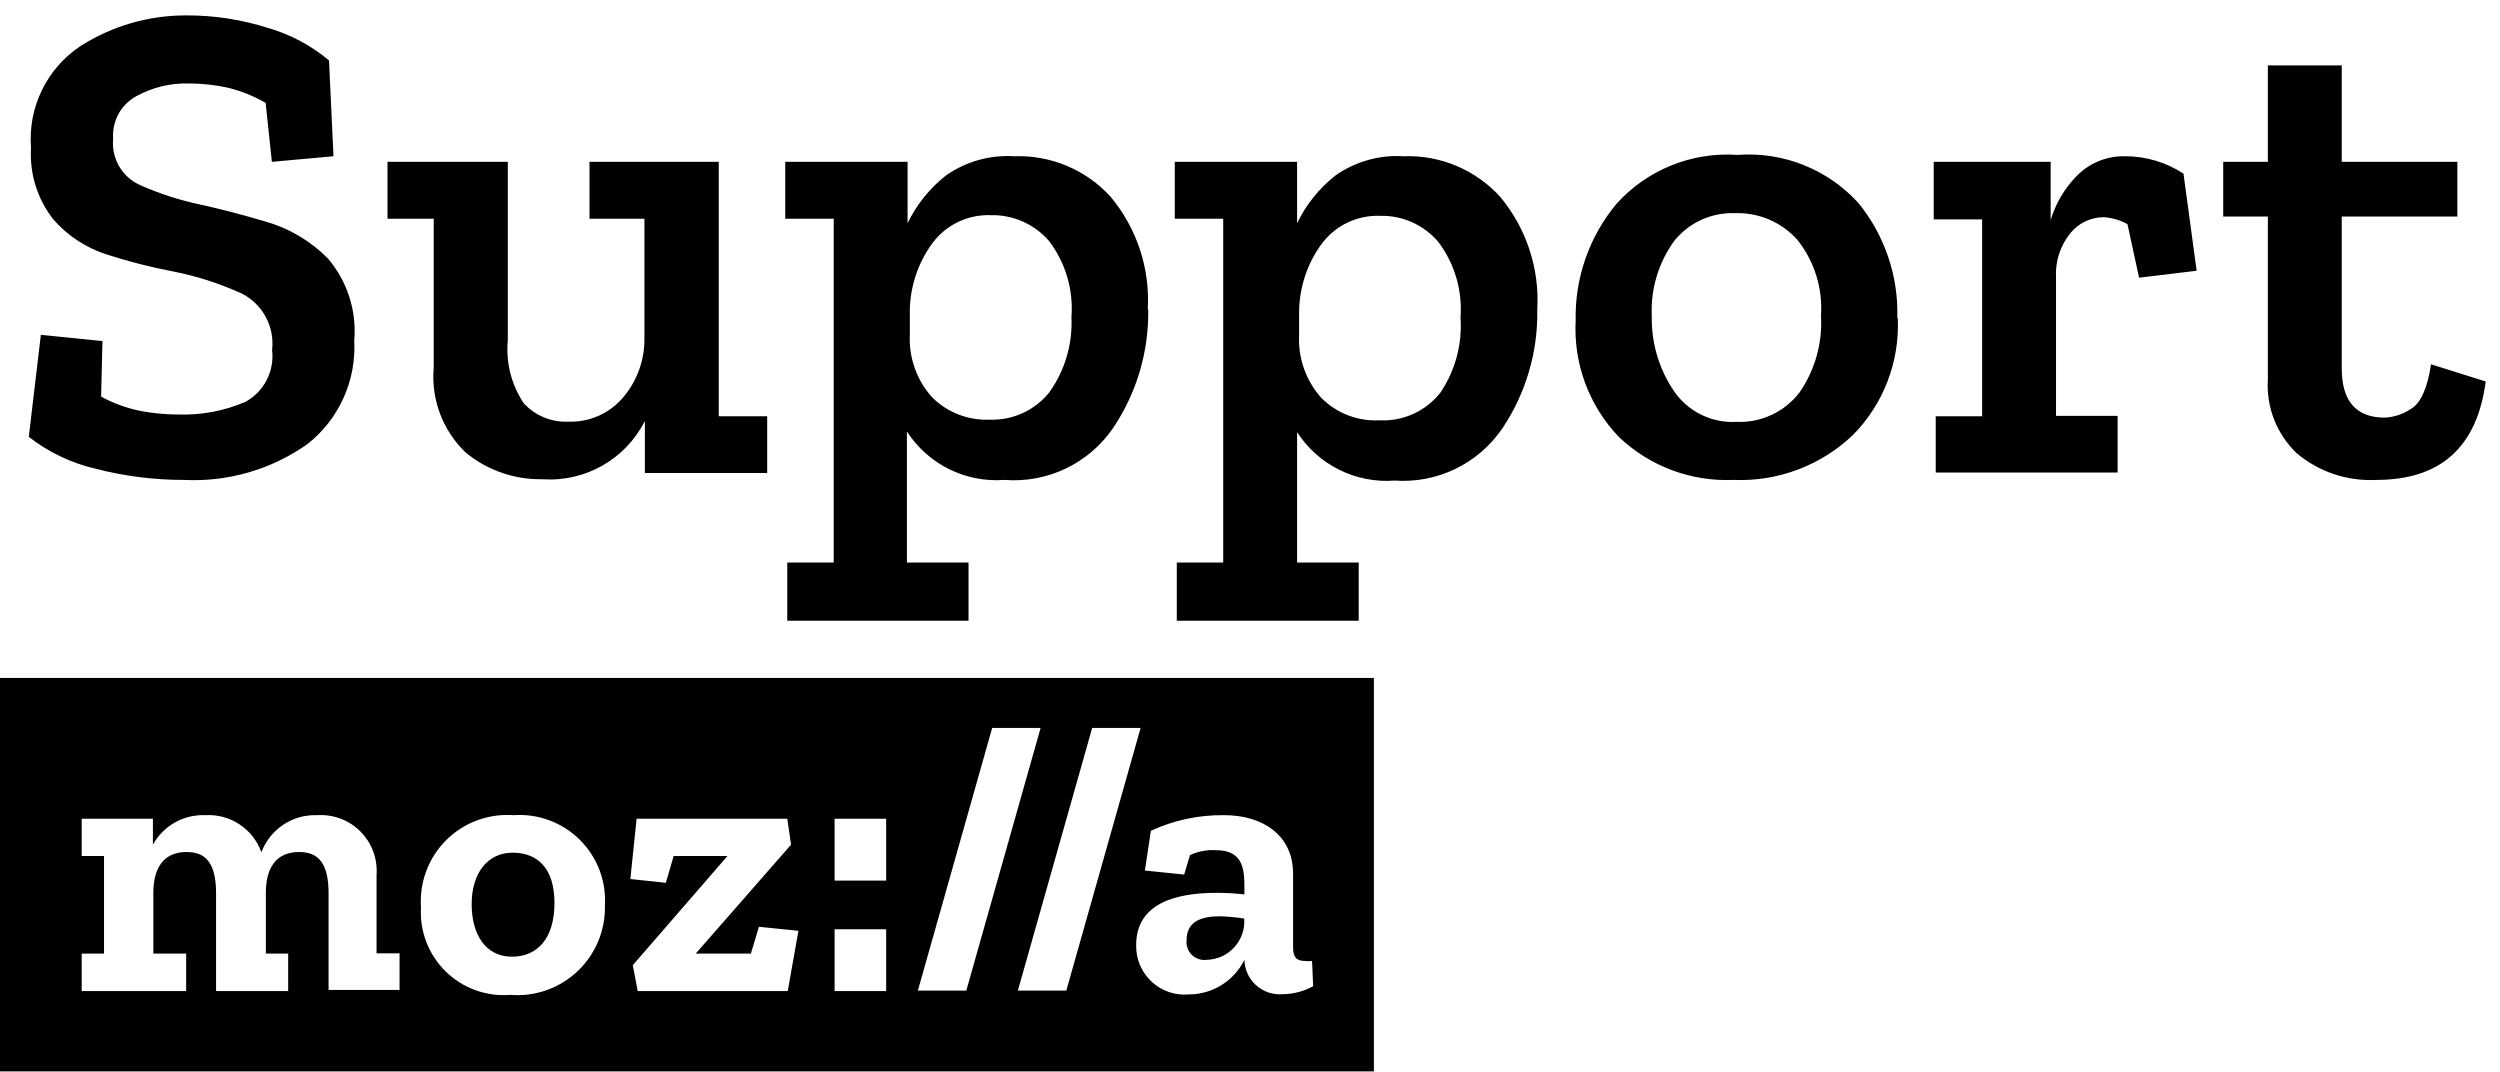
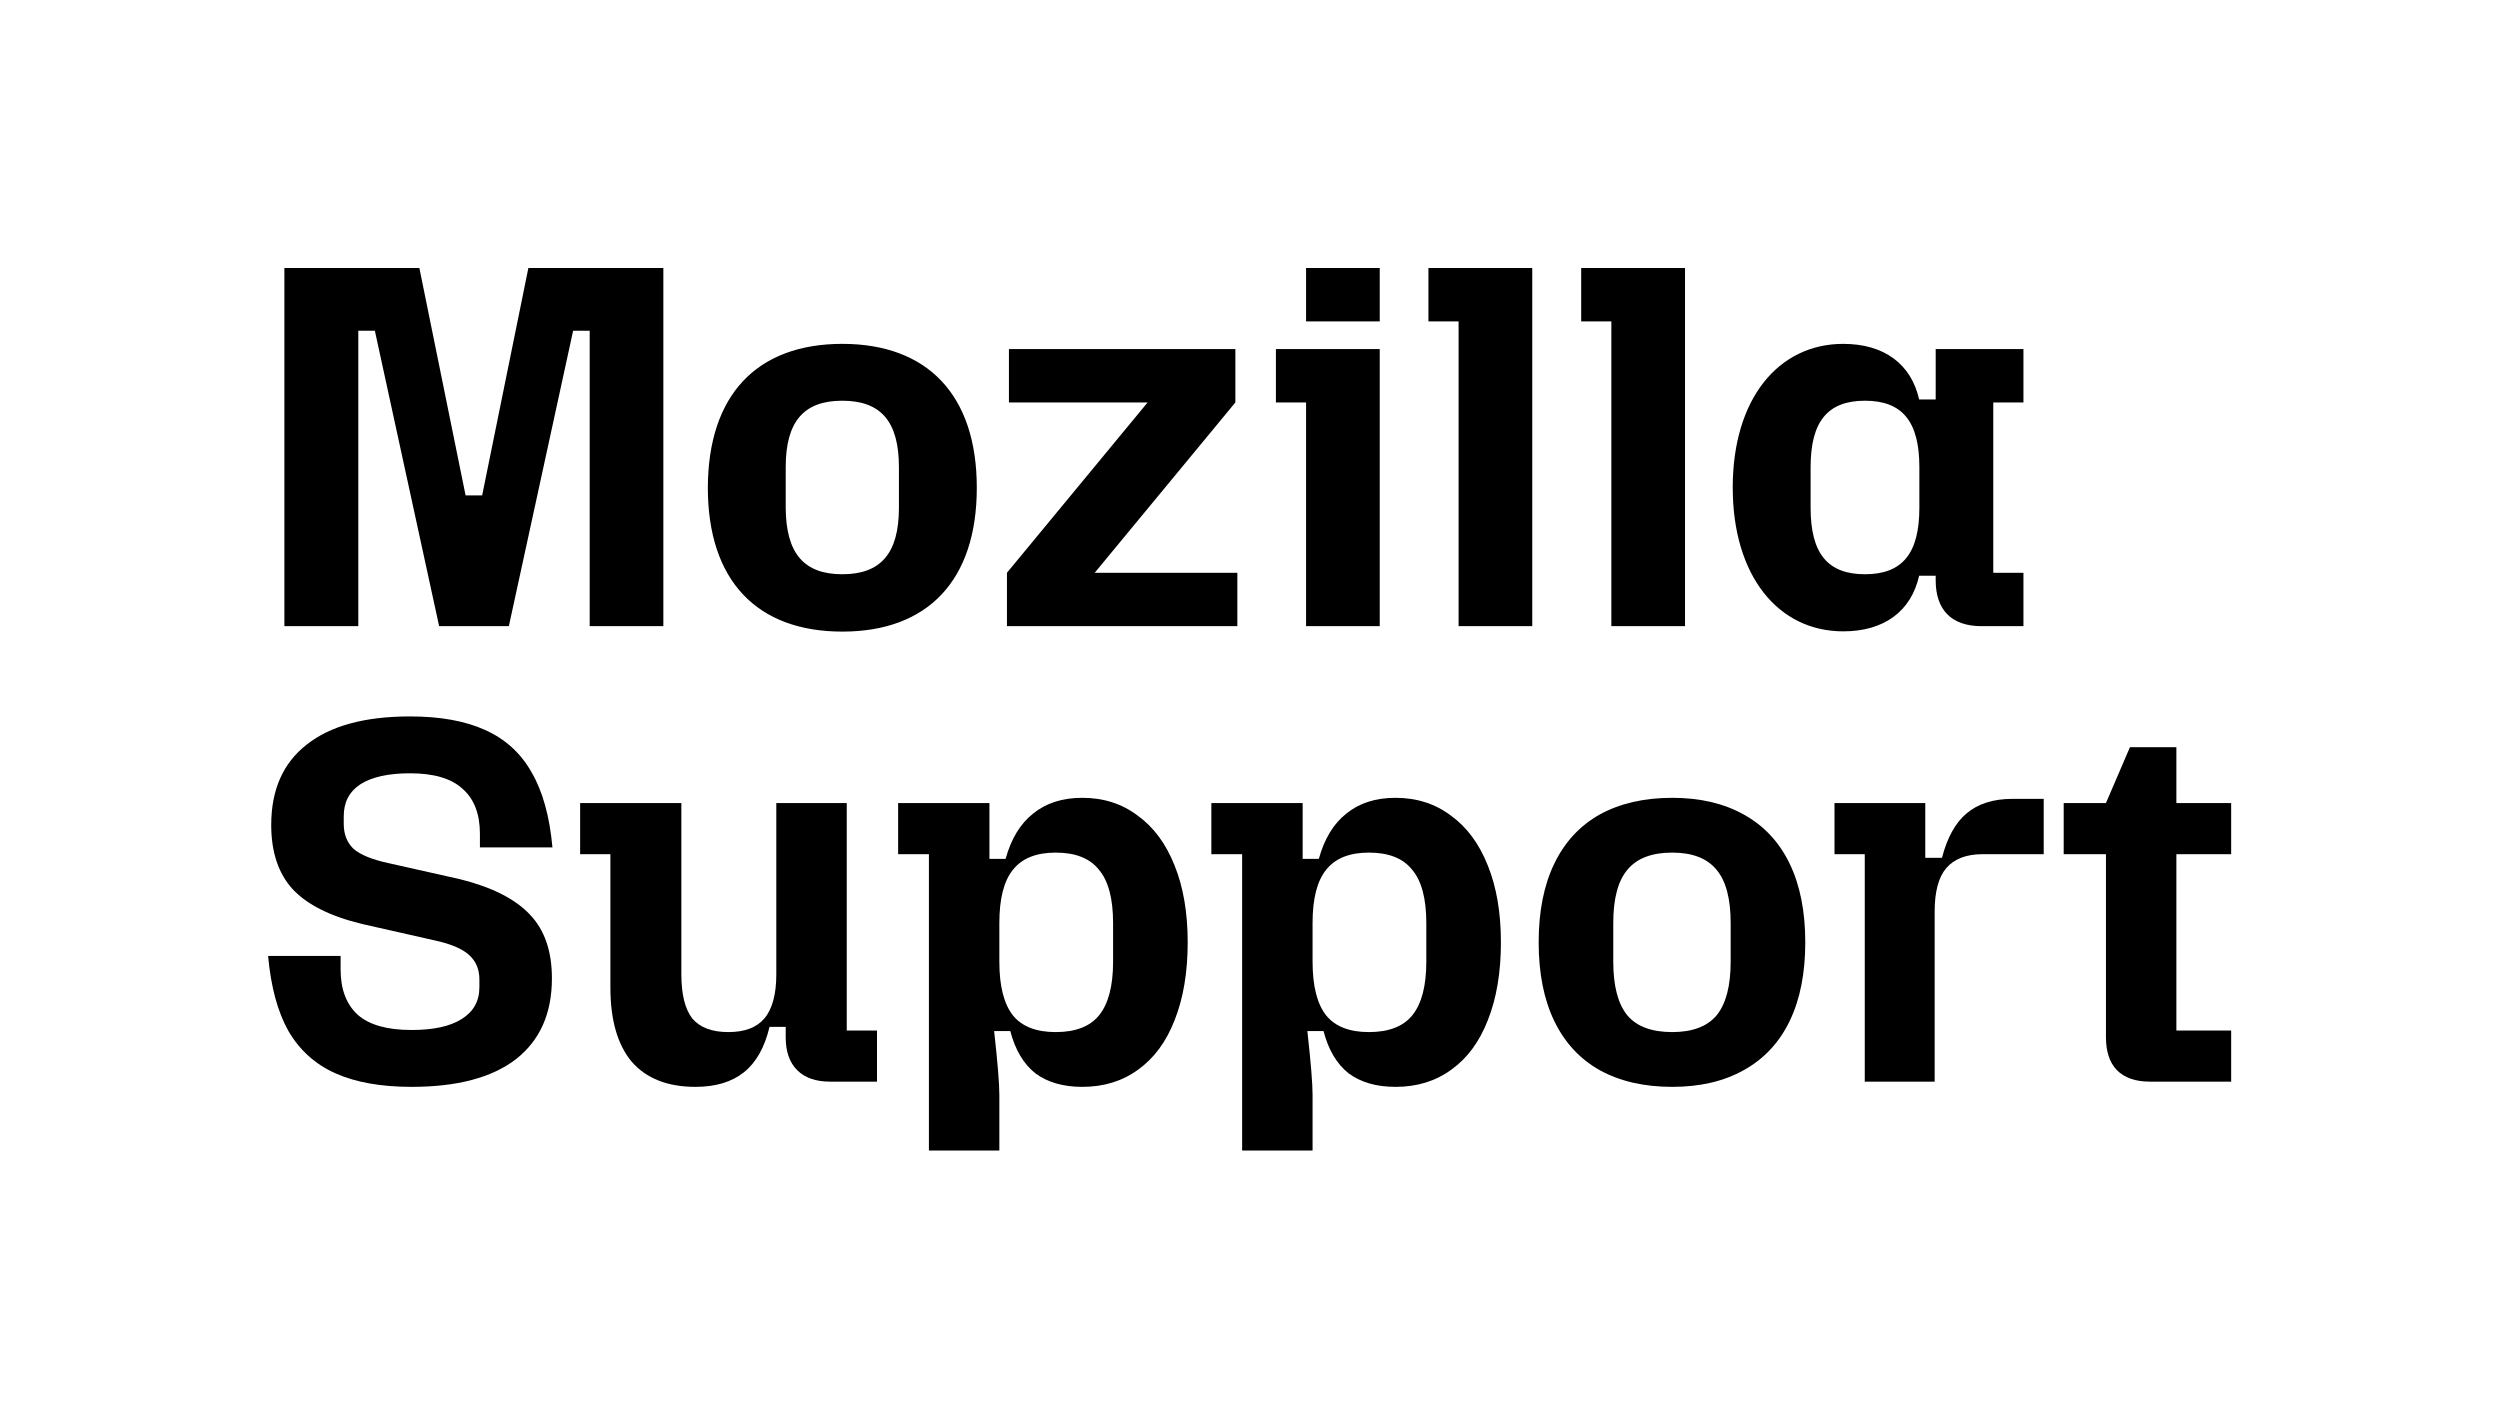
- <svg xmlns="http://www.w3.org/2000/svg" viewBox="0 0 112 48">
-   <path class="cls-1" d="M111.36,17.09q-.58,4.41-4.9,4.41a5.13,5.13,0,0,1-3.55-1.18A4.2,4.2,0,0,1,101.6,17V9.7h-2V7.25h2V2.93h3.31V7.25h5.18V9.7h-5.18v6.8c0,1.47.64,2.21,1.93,2.21a2.31,2.31,0,0,0,1.17-.39c.44-.26.74-.93.9-2ZM95.21,7a4.74,4.74,0,0,1,2.61.78l.59,4.35-2.58.31-.52-2.4a2.61,2.61,0,0,0-1.06-.31,1.93,1.93,0,0,0-1.5.72,2.9,2.9,0,0,0-.64,2v6.18h2.76v2.54H86.72V18.65H88.8V9.83H86.63V7.25h5.24V9.86a4.75,4.75,0,0,1,1.19-2A2.93,2.93,0,0,1,95.21,7ZM81.58,14.14a4.91,4.91,0,0,0-1.07-3.41,3.58,3.58,0,0,0-2.78-1.18A3.33,3.33,0,0,0,75,10.8a5.32,5.32,0,0,0-1,3.37,5.76,5.76,0,0,0,1,3.36,3.18,3.18,0,0,0,2.8,1.37,3.37,3.37,0,0,0,2.82-1.32A5.48,5.48,0,0,0,81.58,14.14Zm3.44.1A7,7,0,0,1,83,19.5a7.31,7.31,0,0,1-5.34,2,7,7,0,0,1-5.13-1.92,7,7,0,0,1-1.94-5.22,7.89,7.89,0,0,1,1.83-5.23,6.67,6.67,0,0,1,5.42-2.19,6.64,6.64,0,0,1,5.43,2.17A7.8,7.8,0,0,1,85,14.24Zm-19.59,0a5,5,0,0,0-1-3.41,3.31,3.31,0,0,0-2.6-1.16,3.11,3.11,0,0,0-2.63,1.27,5.23,5.23,0,0,0-1,3l0,1.09a3.91,3.91,0,0,0,1,2.8,3.42,3.42,0,0,0,2.59,1,3.27,3.27,0,0,0,2.74-1.24A5.35,5.35,0,0,0,65.43,14.21Zm3.44-.35a9.24,9.24,0,0,1-1.57,5.31,5.38,5.38,0,0,1-4.82,2.33,4.77,4.77,0,0,1-4.37-2.17V25.2h2.76v2.61H52.72V25.2H54.8V9.8H52.63V7.25h5.48V10a6.1,6.1,0,0,1,1.72-2.14A4.8,4.8,0,0,1,62.89,7a5.56,5.56,0,0,1,4.32,1.82A7.22,7.22,0,0,1,68.87,13.86ZM48,14.21a5,5,0,0,0-1-3.41,3.34,3.34,0,0,0-2.61-1.16,3.11,3.11,0,0,0-2.63,1.27,5.23,5.23,0,0,0-1,3l0,1.09a3.91,3.91,0,0,0,1,2.8,3.44,3.44,0,0,0,2.59,1A3.27,3.27,0,0,0,47,17.59,5.35,5.35,0,0,0,48,14.21Zm3.44-.35a9.24,9.24,0,0,1-1.57,5.31A5.38,5.38,0,0,1,45,21.5a4.77,4.77,0,0,1-4.37-2.17V25.2h2.76v2.61H35.27V25.2h2.08V9.8H35.18V7.25h5.48V10a6.1,6.1,0,0,1,1.72-2.14A4.8,4.8,0,0,1,45.44,7a5.56,5.56,0,0,1,4.32,1.82A7.22,7.22,0,0,1,51.42,13.86ZM34.37,21.19H28.89V18.86a4.77,4.77,0,0,1-4.59,2.61,5.26,5.26,0,0,1-3.43-1.19,4.69,4.69,0,0,1-1.44-3.81V9.8H17.36V7.25h5.39v8a4.34,4.34,0,0,0,.71,2.81,2.54,2.54,0,0,0,2,.83,3.07,3.07,0,0,0,2.46-1.09,4,4,0,0,0,.95-2.58V9.8H26.41V7.25H32.2v11.4h2.17Zm-18.5-5.93a5.52,5.52,0,0,1-2.09,4.63A8.81,8.81,0,0,1,8.24,21.5,15.66,15.66,0,0,1,4.29,21a7.66,7.66,0,0,1-3-1.43L1.83,15l2.76.28-.06,2.49a6.29,6.29,0,0,0,1.87.66,9.2,9.2,0,0,0,1.6.14A7,7,0,0,0,11,18a2.33,2.33,0,0,0,1.19-2.32,2.51,2.51,0,0,0-1.36-2.53,13.87,13.87,0,0,0-3.13-1,25.05,25.05,0,0,1-2.89-.74A5.33,5.33,0,0,1,2.39,9.83a4.71,4.71,0,0,1-1-3.2A5,5,0,0,1,3.58,2.08,8.76,8.76,0,0,1,8.4.69,11.89,11.89,0,0,1,12,1.25a7.43,7.43,0,0,1,2.74,1.46L14.94,7l-2.76.25L11.9,4.61a6.38,6.38,0,0,0-1.73-.69,8.29,8.29,0,0,0-1.68-.18,4.61,4.61,0,0,0-2.42.59,2,2,0,0,0-1,1.89,2.05,2.05,0,0,0,1.2,2.07A13.59,13.59,0,0,0,9,9.17q1.28.28,2.88.75a6.4,6.4,0,0,1,2.81,1.66A5,5,0,0,1,15.87,15.26ZM54.06,43a.8.8,0,0,1-.9-.89c0-.84.68-1.06,1.47-1.06a8.48,8.48,0,0,1,1.11.1A1.72,1.72,0,0,1,54.06,43Zm4.72.05a1,1,0,0,1-.32,0c-.36,0-.53-.15-.53-.6V39.14c0-1.76-1.41-2.62-3.07-2.62a7.55,7.55,0,0,0-3.3.7L51.29,39l1.76.18.26-.87a2.38,2.38,0,0,1,1.18-.22c1.25,0,1.26.94,1.26,1.73v.25A10.23,10.23,0,0,0,54.49,40c-1.76,0-3.59.44-3.59,2.34a2.17,2.17,0,0,0,2.37,2.21A2.78,2.78,0,0,0,55.75,43a1.58,1.58,0,0,0,1.7,1.54,2.87,2.87,0,0,0,1.38-.36ZM51.1,32.61H48.93L45.6,44.38h2.17Zm-4.48,0H44.45L41.12,44.38h2.17Zm-9.23,6.84H39.7V36.68H37.39Zm0,4.95H39.7V41.63H37.39ZM34,41.52l-.36,1.2H31.17l4.27-4.88-.17-1.16H28.52l-.28,2.7,1.59.17.35-1.2h2.41l-4.24,4.89.22,1.16h6.72l.48-2.7ZM22.94,42.86c-1.19,0-1.81-1-1.81-2.36s.7-2.3,1.83-2.3,1.88.7,1.88,2.26S24.09,42.86,22.94,42.86ZM23,36.52a3.87,3.87,0,0,0-4.14,4.13,3.71,3.71,0,0,0,4,3.92,3.92,3.92,0,0,0,4.24-4A3.83,3.83,0,0,0,23,36.52Zm-6.13,6.19h0V39.19a2.5,2.5,0,0,0-2.65-2.67,2.57,2.57,0,0,0-2.51,1.66,2.51,2.51,0,0,0-2.52-1.66,2.56,2.56,0,0,0-2.34,1.32V36.68H3.66v1.67h1v4.37h-1V44.4H8.34V42.72H6.87V40c0-1.08.43-1.83,1.49-1.83.87,0,1.32.51,1.32,1.85V44.4h3.23V42.72h-1V40c0-1.08.43-1.83,1.49-1.83.87,0,1.32.51,1.32,1.85v4.33H17.9V42.71ZM0,48V30.37H61.55V48Z" />
+ <svg xmlns="http://www.w3.org/2000/svg" width="1558" height="884" viewBox="0 0 1558 884" fill="none">
+   <path d="M1339.74 674.08C1330.85 674.08 1324.02 671.696 1319.25 666.927C1314.7 662.158 1312.43 655.33 1312.43 646.443V500.453L1327.38 465.663H1356.32V642.216H1390.46V674.08H1339.74ZM1286.09 500.453H1390.46V532.318H1286.09V500.453Z" fill="black" />
+   <path d="M1162.12 532.318H1143.26V500.454H1199.83V534.594H1210.24C1213.49 522.022 1218.58 512.809 1225.52 506.957C1232.67 500.887 1242.21 497.853 1254.13 497.853H1273.64V532.318H1235.6C1225.41 532.318 1217.82 535.244 1212.84 541.097C1208.07 546.733 1205.68 555.728 1205.68 568.084V674.081H1162.12V532.318Z" fill="black" />
+   <path d="M1042.13 677.332C1024.58 677.332 1009.51 673.864 996.939 666.928C984.584 659.991 975.155 649.804 968.652 636.364C962.149 622.925 958.897 606.559 958.897 587.268C958.897 567.976 962.149 551.61 968.652 538.171C975.155 524.731 984.584 514.544 996.939 507.607C1009.51 500.671 1024.58 497.203 1042.13 497.203C1059.48 497.203 1074.32 500.671 1086.68 507.607C1099.25 514.544 1108.79 524.731 1115.29 538.171C1121.79 551.61 1125.05 567.976 1125.05 587.268C1125.05 606.559 1121.79 622.925 1115.29 636.364C1108.79 649.804 1099.25 659.991 1086.68 666.928C1074.32 673.864 1059.48 677.332 1042.13 677.332ZM1042.13 643.192C1054.71 643.192 1063.92 639.724 1069.77 632.788C1075.62 625.635 1078.55 614.471 1078.55 599.298V575.237C1078.55 560.064 1075.62 549.009 1069.77 542.073C1063.92 534.919 1054.71 531.343 1042.13 531.343C1029.35 531.343 1020.02 534.919 1014.17 542.073C1008.32 549.009 1005.39 560.064 1005.39 575.237V599.298C1005.39 614.471 1008.32 625.635 1014.17 632.788C1020.02 639.724 1029.35 643.192 1042.13 643.192Z" fill="black" />
+   <path d="M774.1 532.318H754.917V500.454H811.817V535.244H821.897C825.365 522.672 831.109 513.243 839.129 506.957C847.15 500.454 857.338 497.203 869.693 497.203C882.916 497.203 894.404 500.888 904.158 508.258C914.13 515.411 921.825 525.815 927.244 539.471C932.663 552.911 935.372 568.843 935.372 587.268C935.372 605.909 932.663 622.058 927.244 635.714C922.041 649.153 914.455 659.45 904.484 666.603C894.729 673.756 883.132 677.332 869.693 677.332C857.771 677.332 848.017 674.515 840.43 668.879C833.06 663.026 827.858 654.247 824.823 642.542H814.744C816.911 662.051 817.995 675.273 817.995 682.21V717H774.1V532.318ZM853.111 643.192C865.466 643.192 874.462 639.724 880.098 632.788C885.95 625.635 888.877 614.471 888.877 599.298V575.237C888.877 560.064 885.95 549.009 880.098 542.073C874.462 534.919 865.466 531.343 853.111 531.343C840.972 531.343 832.085 534.919 826.449 542.073C820.813 549.009 817.995 560.064 817.995 575.237V599.298C817.995 614.471 820.813 625.635 826.449 632.788C832.085 639.724 840.972 643.192 853.111 643.192Z" fill="black" />
+   <path d="M578.899 532.318H559.716V500.454H616.616V535.244H626.696C630.164 522.672 635.908 513.243 643.928 506.957C651.949 500.454 662.136 497.203 674.492 497.203C687.715 497.203 699.203 500.888 708.957 508.258C718.928 515.411 726.624 525.815 732.043 539.471C737.462 552.911 740.171 568.843 740.171 587.268C740.171 605.909 737.462 622.058 732.043 635.714C726.84 649.153 719.254 659.45 709.282 666.603C699.528 673.756 687.931 677.332 674.492 677.332C662.57 677.332 652.816 674.515 645.229 668.879C637.859 663.026 632.657 654.247 629.622 642.542H619.542C621.71 662.051 622.794 675.273 622.794 682.21V717H578.899V532.318ZM657.91 643.192C670.265 643.192 679.261 639.724 684.897 632.788C690.749 625.635 693.675 614.471 693.675 599.298V575.237C693.675 560.064 690.749 549.009 684.897 542.073C679.261 534.919 670.265 531.343 657.91 531.343C645.771 531.343 636.884 534.919 631.248 542.073C625.612 549.009 622.794 560.064 622.794 575.237V599.298C622.794 614.471 625.612 625.635 631.248 632.788C636.884 639.724 645.771 643.192 657.91 643.192Z" fill="black" />
+   <path d="M433.4 677.332C416.059 677.332 402.836 672.13 393.732 661.726C384.845 651.104 380.401 635.714 380.401 615.555V532.318H361.543V500.454H424.621V607.101C424.621 619.674 426.897 628.886 431.449 634.739C436.218 640.374 443.696 643.192 453.884 643.192C464.072 643.192 471.55 640.374 476.319 634.739C481.304 628.886 483.797 619.674 483.797 607.101V500.454H527.692V642.217H546.55V674.081H517.287C508.4 674.081 501.572 671.697 496.803 666.928C492.034 662.159 489.65 655.331 489.65 646.444V639.941H479.57C476.536 652.73 471.225 662.159 463.638 668.228C456.051 674.298 445.972 677.332 433.4 677.332Z" fill="black" />
+   <path d="M256.49 677.332C237.415 677.332 221.592 674.514 209.019 668.878C196.447 663.243 186.693 654.464 179.756 642.542C173.037 630.62 168.81 615.013 167.076 595.721H212.271V604.175C212.271 616.53 215.847 625.959 223.001 632.462C230.154 638.748 241.317 641.892 256.49 641.892C270.147 641.892 280.551 639.616 287.704 635.064C295.074 630.512 298.759 623.9 298.759 615.23V610.353C298.759 604.066 296.592 598.973 292.256 595.071C287.921 591.169 280.66 588.134 270.472 585.967L225.927 575.887C205.985 571.119 191.462 563.857 182.357 554.103C173.47 544.348 169.027 531.017 169.027 514.11C169.027 492.217 176.397 475.526 191.136 464.038C205.876 452.333 227.336 446.48 255.515 446.48C274.373 446.48 289.98 449.298 302.336 454.934C314.908 460.57 324.554 469.348 331.274 481.27C338.21 493.192 342.545 508.799 344.28 528.091H299.084V519.637C299.084 507.282 295.508 497.961 288.355 491.675C281.418 485.172 270.472 481.921 255.515 481.921C242.076 481.921 231.78 484.197 224.626 488.749C217.69 493.301 214.222 499.912 214.222 508.583V513.46C214.222 519.963 216.281 525.165 220.399 529.067C224.735 532.752 231.888 535.678 241.859 537.845L286.729 547.925C306.671 552.91 321.194 560.28 330.298 570.035C339.402 579.572 343.954 592.795 343.954 609.702C343.954 631.595 336.476 648.394 321.519 660.1C306.563 671.588 284.886 677.332 256.49 677.332Z" fill="black" />
+   <path d="M261.347 167L290.155 308.73H300.477L329.285 167H413.399V390.225H367.491V206.13H357.169L317.115 390.225H273.671L233.617 206.13H223.296V390.225H177.233V167H261.347ZM524.935 214.295C577.929 214.295 608.74 246.03 608.74 303.954C608.74 361.879 578.084 393.614 524.935 393.614C471.786 393.614 441.129 361.879 441.129 303.954C441.283 245.876 471.94 214.295 524.935 214.295ZM524.935 357.873C548.813 357.873 560.213 344.933 560.213 316.433V291.168C560.213 262.668 548.967 249.727 524.935 249.727C500.902 249.727 489.656 262.668 489.656 291.168V316.433C489.81 344.933 501.056 357.873 524.935 357.873ZM627.535 356.949L715.192 250.806H628.768V217.53H769.882V250.806L682.224 356.949H771.114V390.225H627.535V356.949ZM795.147 217.53H859.85V390.225H813.941V250.806H795.147V217.53ZM813.941 167H859.85V200.276H813.941V167ZM890.198 167H954.901V390.225H908.993V200.276H890.198V167ZM985.404 167H1050.11V390.225H1004.2V200.276H985.404V167ZM1148.7 214.295C1174.28 214.295 1191.07 226.927 1196 248.957H1206.32V217.53H1261.01V250.806H1242.21V356.949H1261.01V390.225H1234.82C1216.33 390.225 1206.32 380.211 1206.32 361.725V358.798H1196C1191.07 380.827 1174.28 393.46 1148.7 393.46C1108.34 393.46 1079.84 359.106 1079.84 303.8C1079.84 248.495 1108.34 214.295 1148.7 214.295ZM1162.26 357.873C1185.52 357.873 1196.15 344.933 1196.15 316.433V291.168C1196.15 262.668 1185.52 249.727 1162.26 249.727C1139 249.727 1128.37 262.668 1128.37 291.168V316.433C1128.37 344.933 1139 357.873 1162.26 357.873Z" fill="black" />
</svg>
